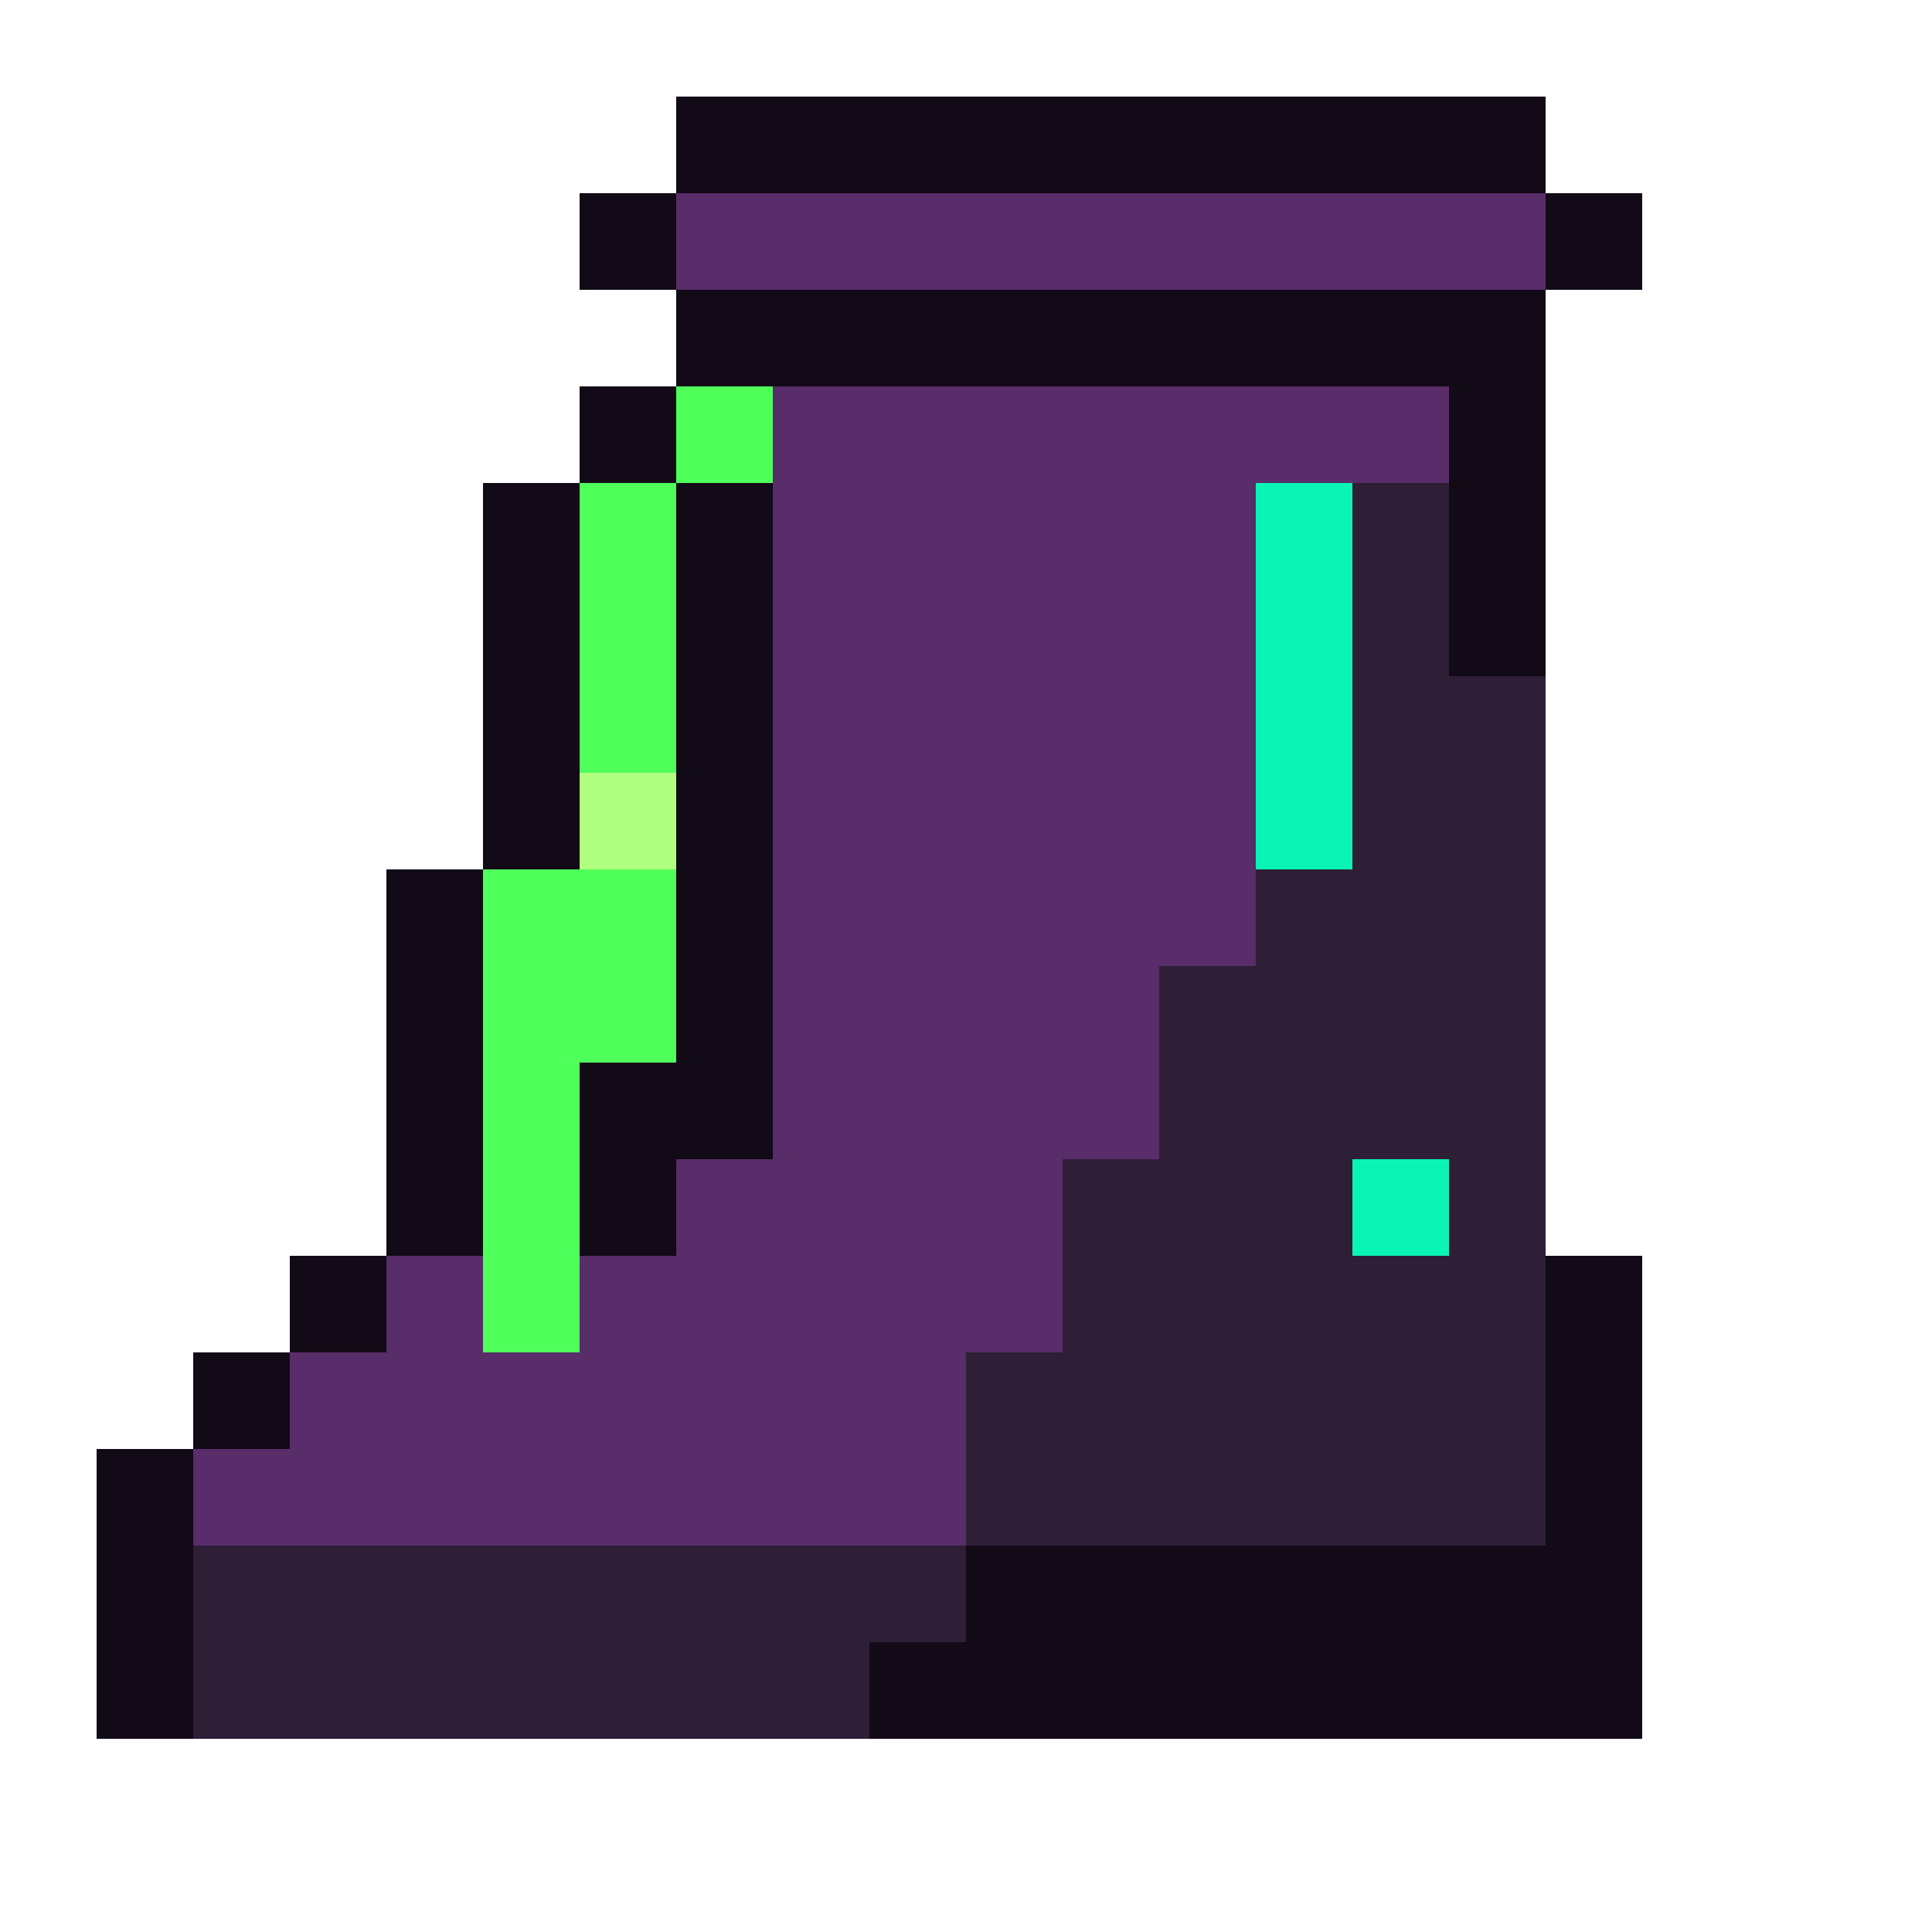
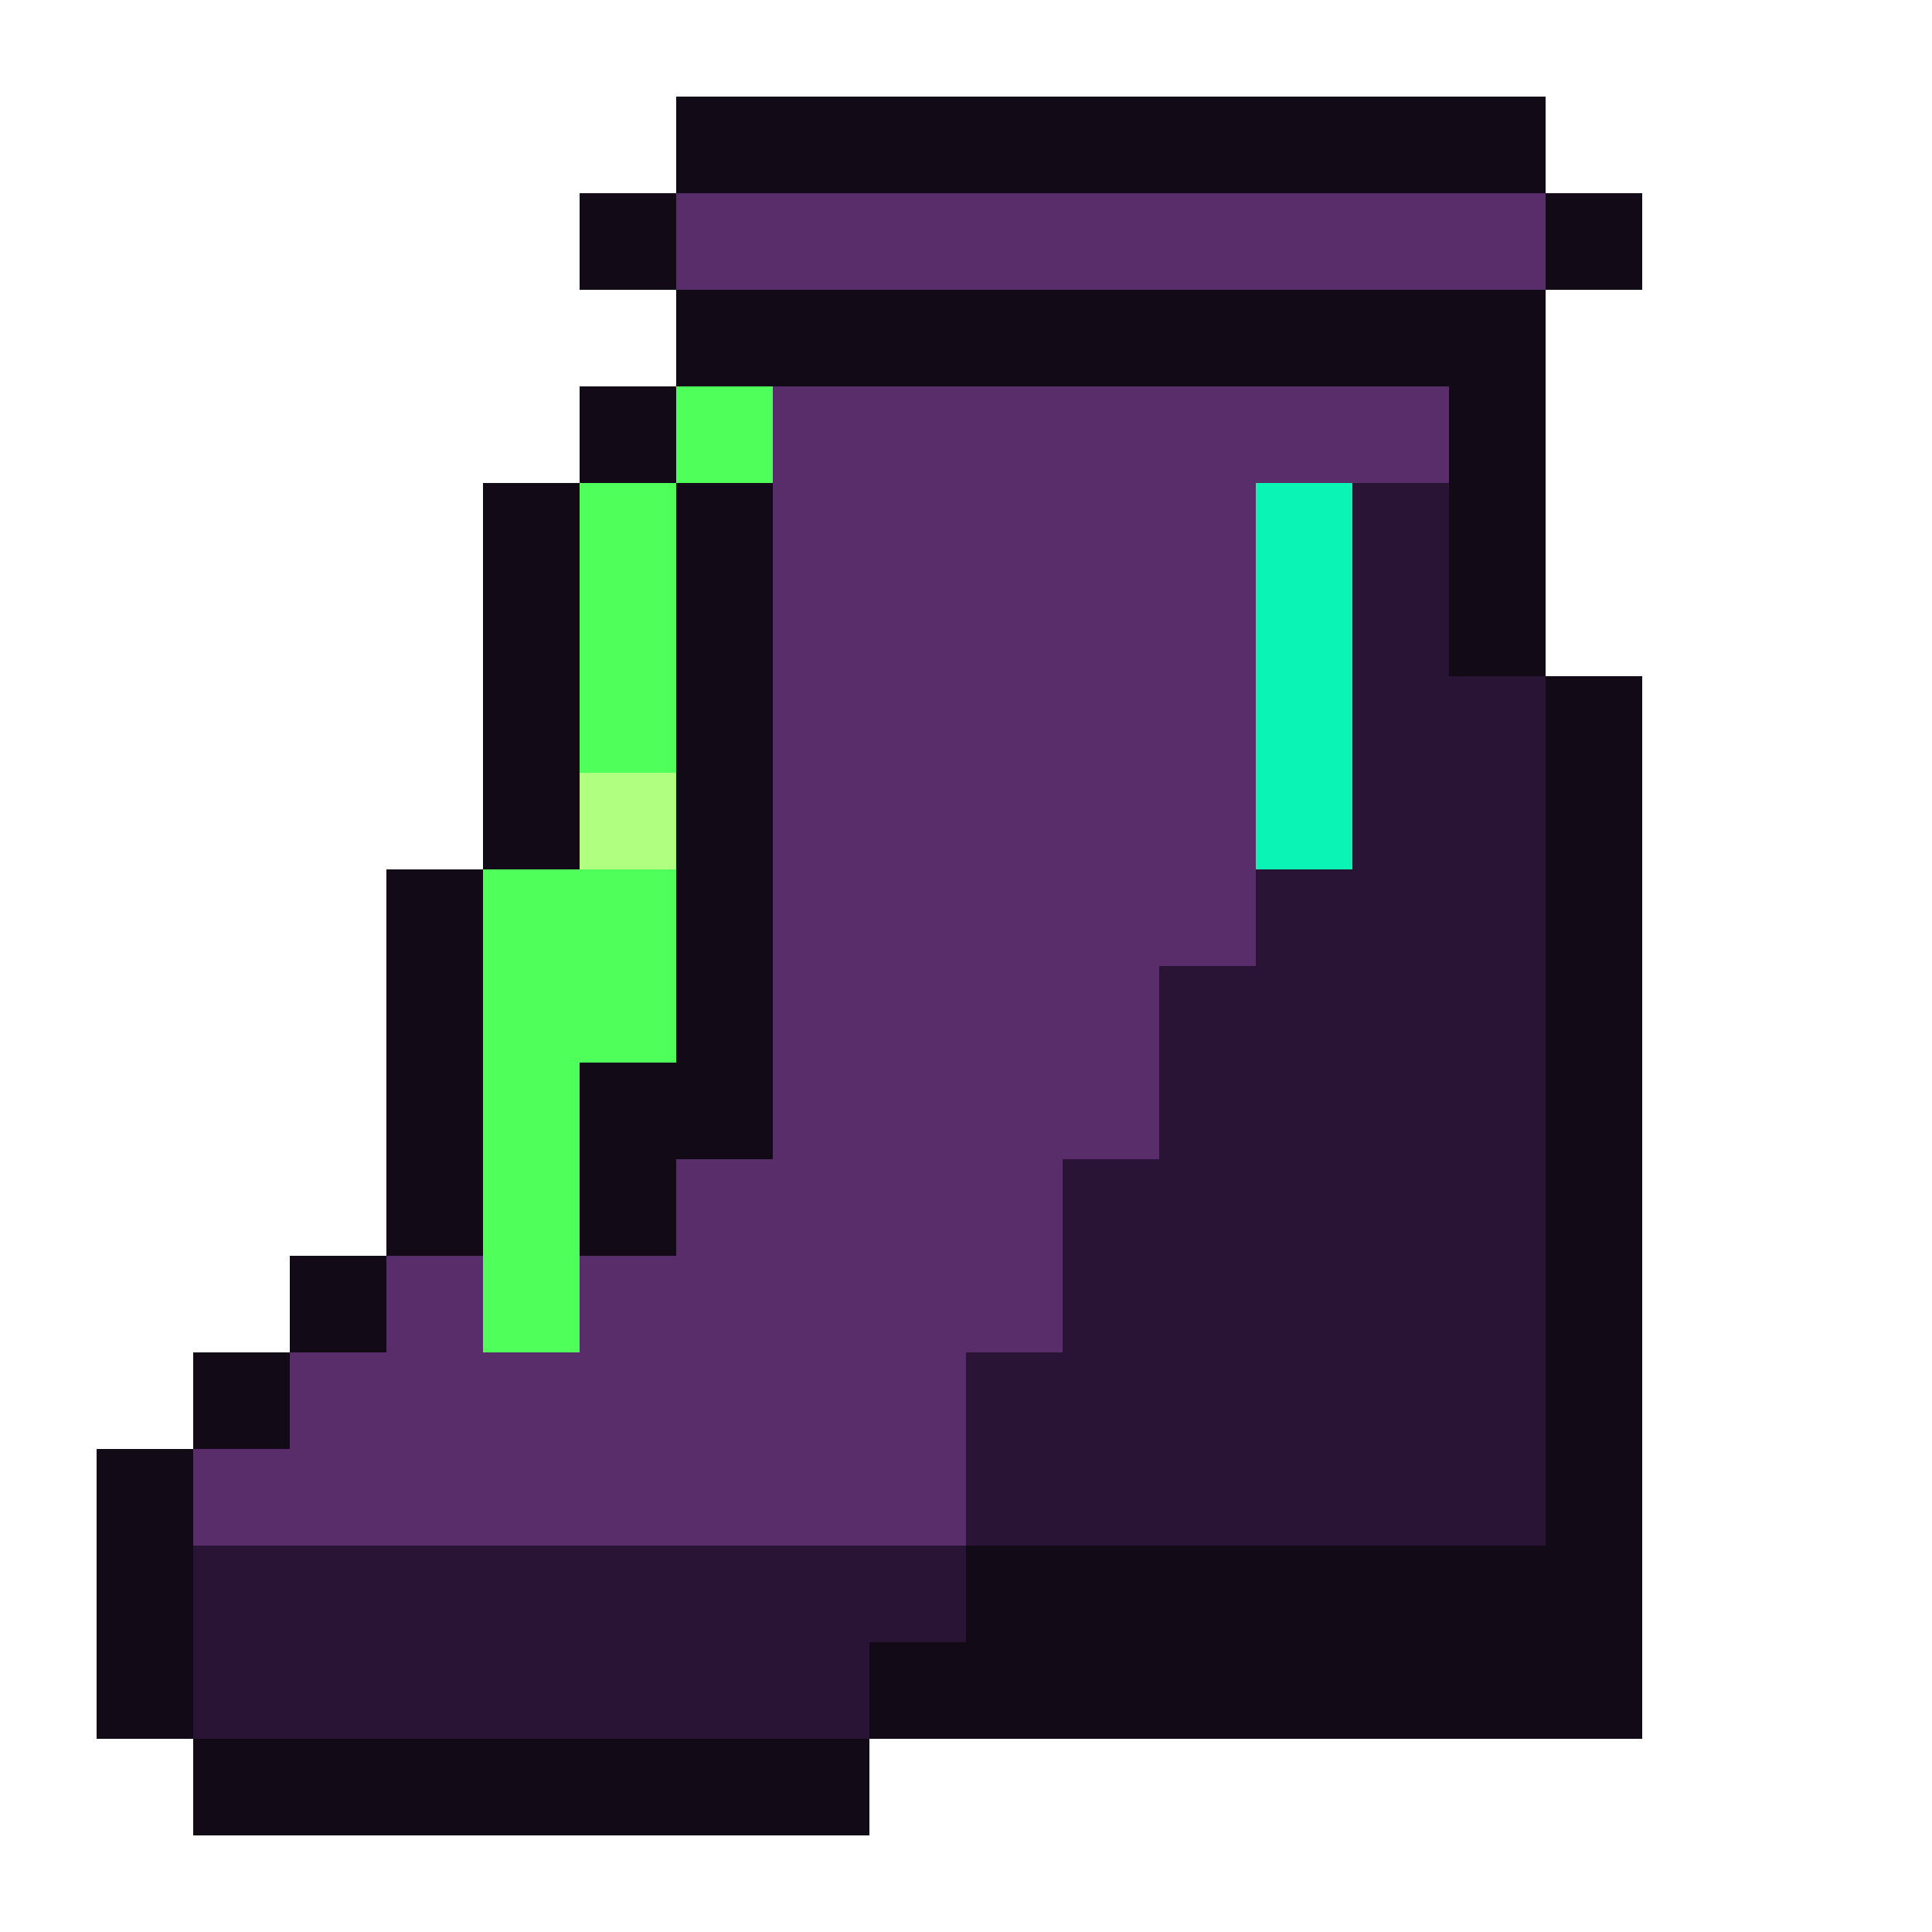
<svg xmlns="http://www.w3.org/2000/svg" viewBox="0 0 20 20" shape-rendering="crispEdges">
-   <path fill="#120a16" d="M7 1h9v1h-9zM6 2h1v1h-1zM16 2h1v1h-1zM7 3h9v1h-9zM6 4h1v1h-1zM15 4h1v1h-1zM5 5h1v1h-1zM7 5h1v1h-1zM15 5h1v1h-1zM5 6h1v1h-1zM7 6h1v1h-1zM15 6h1v1h-1zM5 7h1v1h-1zM7 7h1v1h-1zM5 8h1v1h-1zM7 8h1v1h-1zM4 9h1v1h-1zM7 9h1v1h-1zM4 10h1v1h-1zM7 10h1v1h-1zM4 11h1v1h-1zM6 11h2v1h-2zM4 12h1v1h-1zM6 12h1v1h-1zM3 13h1v1h-1zM16 13h1v1h-1zM2 14h1v1h-1zM16 14h1v1h-1zM1 15h1v1h-1zM16 15h1v1h-1zM1 16h1v1h-1zM10 16h7v1h-7zM1 17h1v1h-1zM9 17h8v1h-8z" />
+   <path fill="#120a16" d="M7 1h9v1h-9zM6 2h1v1h-1zM16 2h1v1h-1zM7 3h9v1h-9zM6 4h1v1h-1zM15 4h1v1h-1zM5 5h1v1h-1zM7 5h1v1h-1zM15 5h1v1h-1zM5 6h1v1h-1zM7 6h1v1h-1zM15 6h1v1h-1zM5 7h1v1h-1zM7 7h1v1h-1zM16 7h1v1h-1zM5 8h1v1h-1zM7 8h1v1h-1zM16 8h1v1h-1zM4 9h1v1h-1zM7 9h1v1h-1zM16 9h1v1h-1zM4 10h1v1h-1zM7 10h1v1h-1zM16 10h1v1h-1zM4 11h1v1h-1zM6 11h2v1h-2zM16 11h1v1h-1zM4 12h1v1h-1zM6 12h1v1h-1zM16 12h1v1h-1zM3 13h1v1h-1zM16 13h1v1h-1zM2 14h1v1h-1zM16 14h1v1h-1zM1 15h1v1h-1zM16 15h1v1h-1zM1 16h1v1h-1zM10 16h7v1h-7zM1 17h1v1h-1zM9 17h8v1h-8zM2 18h7v1h-7z" />
  <path fill="#592c6a" d="M7 2h9v1h-9zM8 4h7v1h-7zM8 5h5v1h-5zM8 6h5v1h-5zM8 7h5v1h-5zM8 8h5v1h-5zM8 9h5v1h-5zM8 10h4v1h-4zM8 11h4v1h-4zM7 12h4v1h-4zM4 13h1v1h-1zM6 13h5v1h-5zM3 14h7v1h-7zM2 15h8v1h-8z" />
  <path fill="#4fff5a" d="M7 4h1v1h-1zM6 5h1v1h-1zM6 6h1v1h-1zM6 7h1v1h-1zM5 9h2v1h-2zM5 10h2v1h-2zM5 11h1v1h-1zM5 12h1v1h-1zM5 13h1v1h-1z" />
-   <path fill="#0af5b5" d="M13 5h1v1h-1zM13 6h1v1h-1zM13 7h1v1h-1zM13 8h1v1h-1zM14 12h1v1h-1z" />
-   <path fill="#2e1e36" d="M14 5h1v1h-1zM14 6h1v1h-1zM14 7h2v1h-2zM14 8h2v1h-2zM13 9h3v1h-3zM12 10h4v1h-4zM12 11h4v1h-4zM11 12h3v1h-3zM15 12h1v1h-1zM11 13h5v1h-5zM10 14h6v1h-6zM10 15h6v1h-6zM2 16h8v1h-8zM2 17h7v1h-7z" />
+   <path fill="#0af5b5" d="M13 5h1v1h-1zM13 6h1v1h-1zM13 7h1v1h-1zM13 8h1v1h-1z" />
+   <path fill="#291436" d="M14 5h1v1h-1zM14 6h1v1h-1zM14 7h2v1h-2zM14 8h2v1h-2zM13 9h3v1h-3zM12 10h4v1h-4zM12 11h4v1h-4zM11 12h5v1h-5zM11 13h5v1h-5zM10 14h6v1h-6zM10 15h6v1h-6zM2 16h8v1h-8zM2 17h7v1h-7z" />
  <path fill="#b1ff81" d="M6 8h1v1h-1z" />
</svg>
